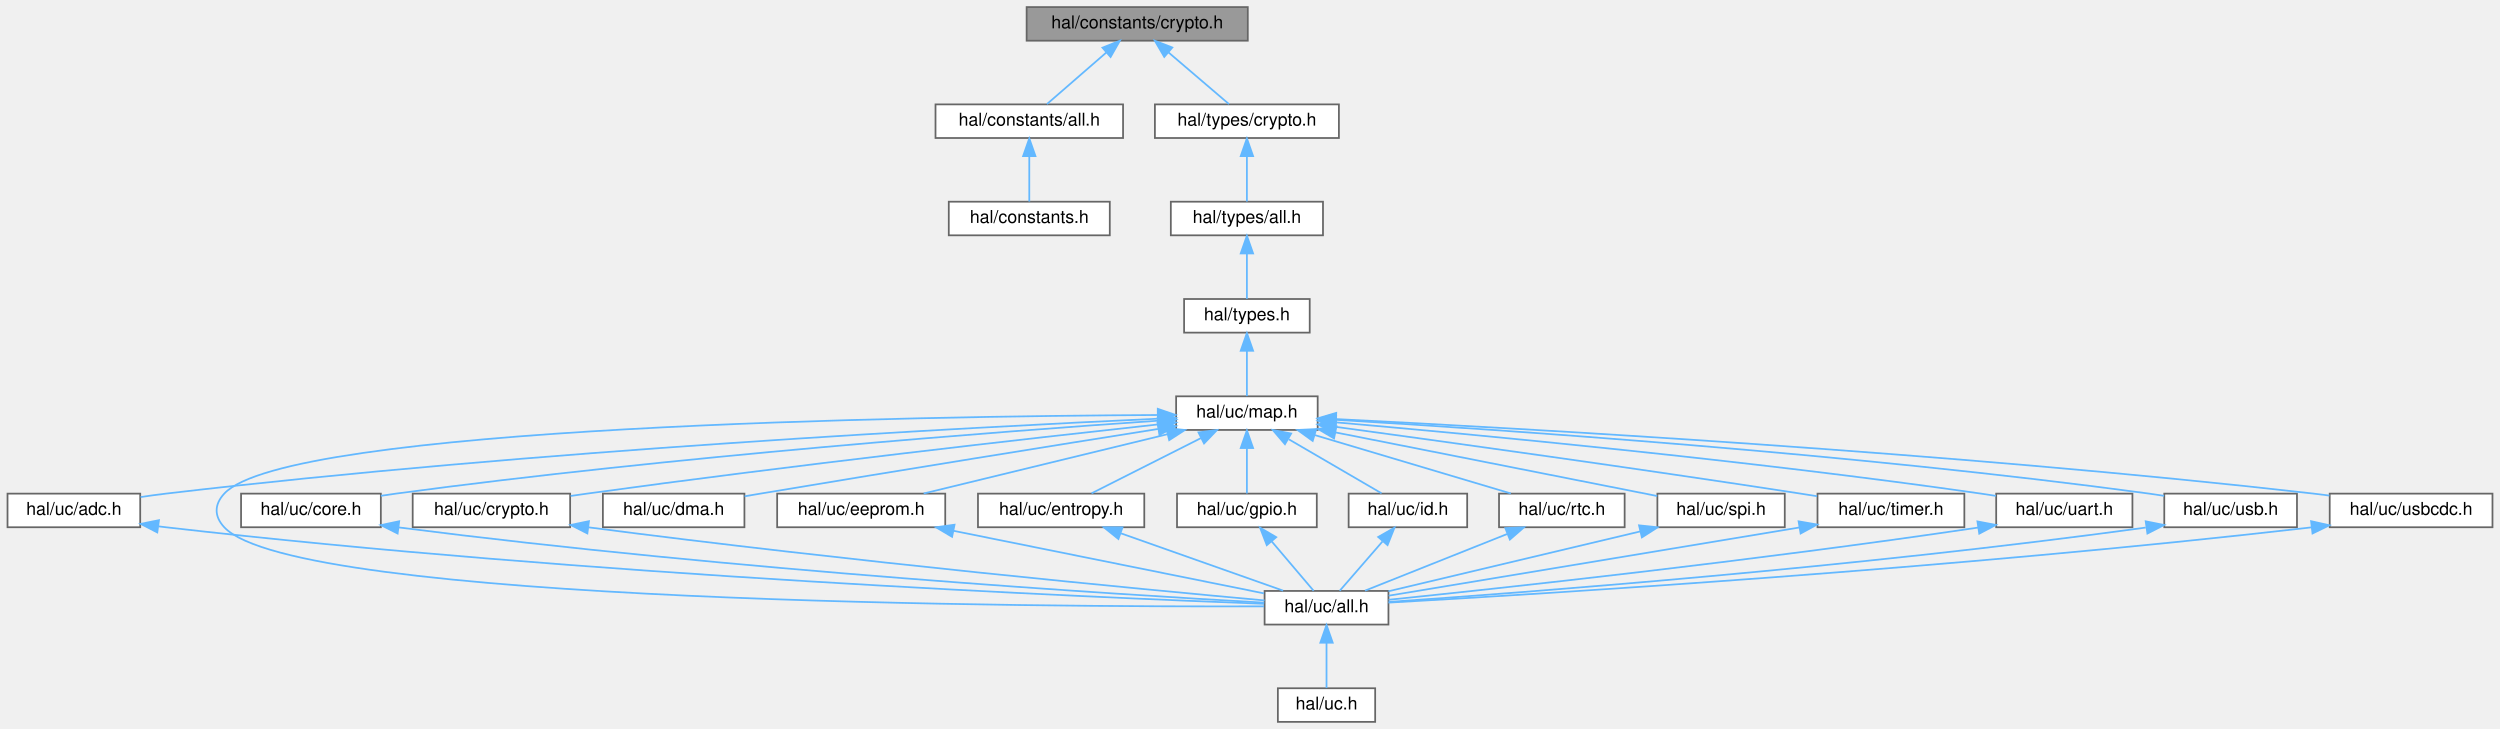
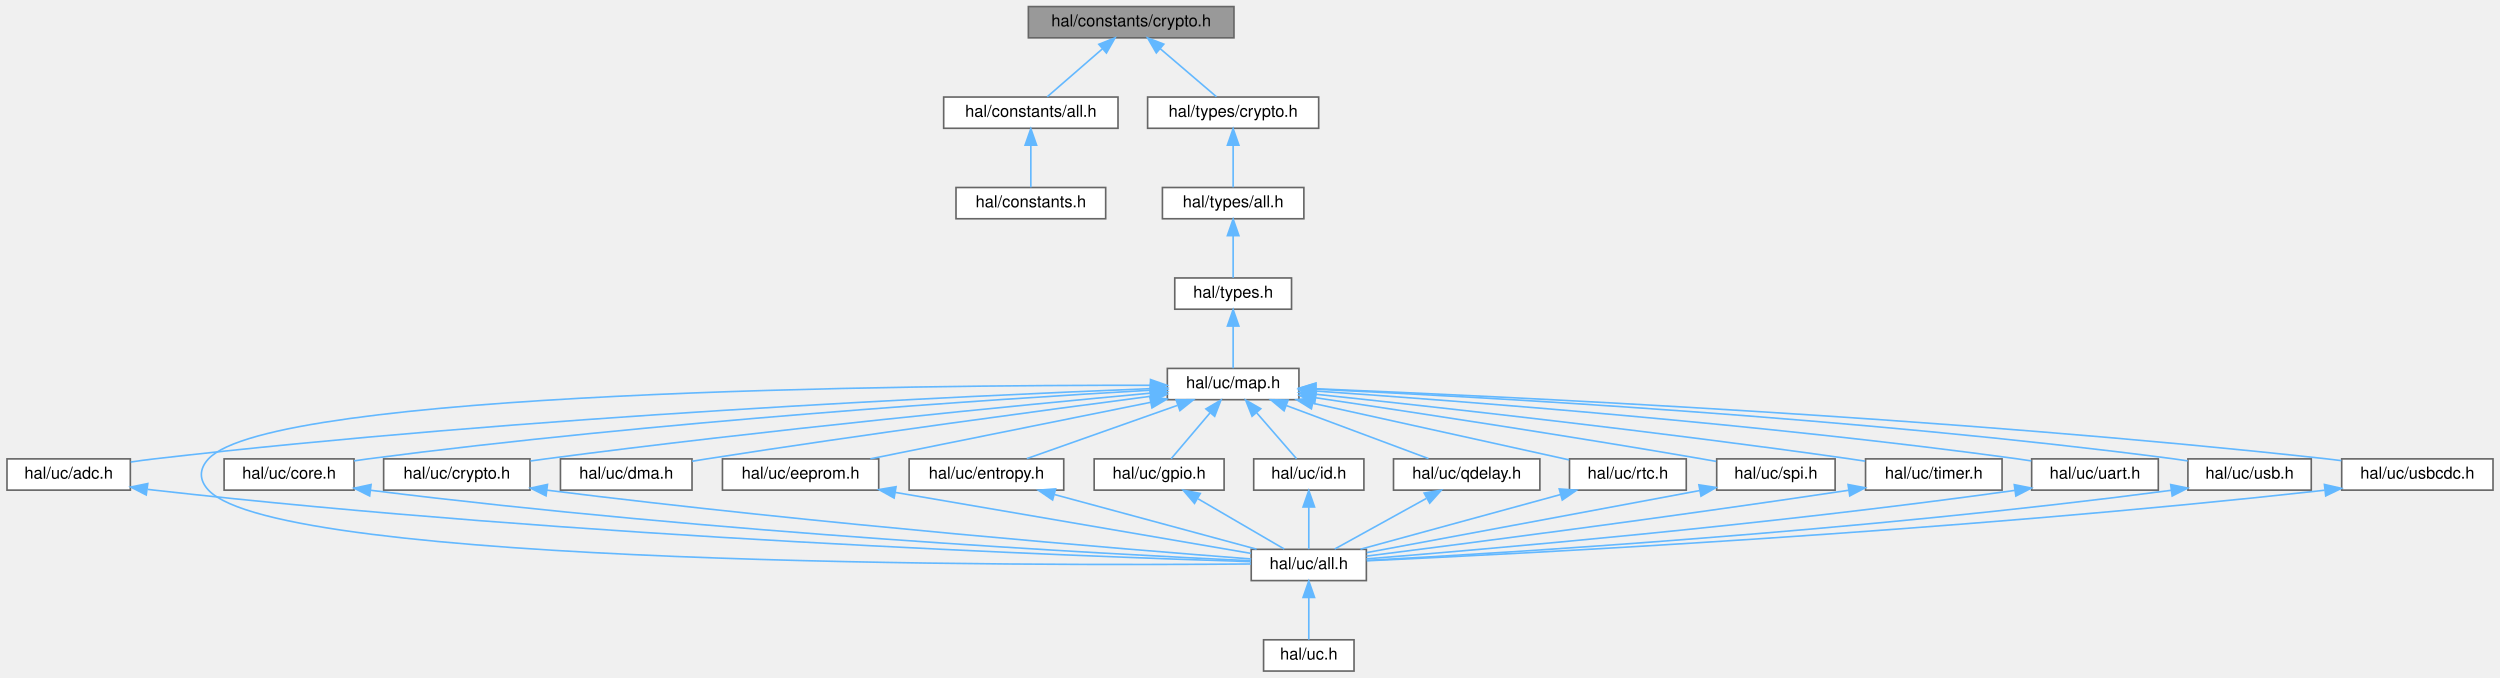
- <svg xmlns="http://www.w3.org/2000/svg" xmlns:xlink="http://www.w3.org/1999/xlink" width="1413pt" height="412pt" viewBox="0.00 0.00 1412.50 412.00">
+ <svg xmlns="http://www.w3.org/2000/svg" xmlns:xlink="http://www.w3.org/1999/xlink" width="1520pt" height="412pt" viewBox="0.00 0.00 1519.50 412.00">
  <g id="graph0" class="graph" transform="scale(1 1) rotate(0) translate(4 408)">
    <g id="Node000001" class="node">
      <g id="a_Node000001">
        <a xlink:title=" ">
-           <polygon fill="#999999" stroke="#666666" points="701,-404 576,-404 576,-385 701,-385 701,-404" />
-           <text text-anchor="middle" x="638.5" y="-392" font-family="Helvetica,sans-Serif" font-size="10.00">hal/constants/crypto.h</text>
+           <polygon fill="#999999" stroke="#666666" points="746,-404 621,-404 621,-385 746,-385 746,-404" />
+           <text text-anchor="middle" x="683.5" y="-392" font-family="Helvetica,sans-Serif" font-size="10.00">hal/constants/crypto.h</text>
        </a>
      </g>
    </g>
    <g id="Node000002" class="node">
      <g id="a_Node000002">
        <a xlink:href="constants_2all_8h.html" target="_top" xlink:title=" ">
-           <polygon fill="white" stroke="#666666" points="630.5,-349 524.5,-349 524.5,-330 630.5,-330 630.5,-349" />
-           <text text-anchor="middle" x="577.5" y="-337" font-family="Helvetica,sans-Serif" font-size="10.00">hal/constants/all.h</text>
+           <polygon fill="white" stroke="#666666" points="675.5,-349 569.5,-349 569.5,-330 675.5,-330 675.5,-349" />
+           <text text-anchor="middle" x="622.5" y="-337" font-family="Helvetica,sans-Serif" font-size="10.00">hal/constants/all.h</text>
        </a>
      </g>
    </g>
    <g id="edge1_Node000001_Node000002" class="edge">
      <g id="a_edge1_Node000001_Node000002">
        <a xlink:title=" ">
-           <path fill="none" stroke="#63b8ff" d="M621.03,-378.32C610.16,-368.87 596.56,-357.06 587.48,-349.17" />
-           <polygon fill="#63b8ff" stroke="#63b8ff" points="618.85,-381.07 628.7,-384.98 623.45,-375.78 618.85,-381.07" />
+           <path fill="none" stroke="#63b8ff" d="M666.03,-378.32C655.16,-368.87 641.56,-357.06 632.48,-349.17" />
+           <polygon fill="#63b8ff" stroke="#63b8ff" points="663.85,-381.07 673.7,-384.98 668.45,-375.78 663.85,-381.07" />
        </a>
      </g>
    </g>
    <g id="Node000004" class="node">
      <g id="a_Node000004">
        <a xlink:href="types_2crypto_8h.html" target="_top" xlink:title=" ">
-           <polygon fill="white" stroke="#666666" points="752.5,-349 648.5,-349 648.5,-330 752.5,-330 752.5,-349" />
-           <text text-anchor="middle" x="700.5" y="-337" font-family="Helvetica,sans-Serif" font-size="10.00">hal/types/crypto.h</text>
+           <polygon fill="white" stroke="#666666" points="797.5,-349 693.5,-349 693.5,-330 797.5,-330 797.5,-349" />
+           <text text-anchor="middle" x="745.5" y="-337" font-family="Helvetica,sans-Serif" font-size="10.00">hal/types/crypto.h</text>
        </a>
      </g>
    </g>
    <g id="edge3_Node000001_Node000004" class="edge">
      <g id="a_edge3_Node000001_Node000004">
        <a xlink:title=" ">
-           <path fill="none" stroke="#63b8ff" d="M656.25,-378.32C667.31,-368.87 681.13,-357.06 690.36,-349.17" />
-           <polygon fill="#63b8ff" stroke="#63b8ff" points="653.79,-375.83 648.46,-384.98 658.34,-381.15 653.79,-375.83" />
+           <path fill="none" stroke="#63b8ff" d="M701.25,-378.32C712.31,-368.87 726.13,-357.06 735.36,-349.17" />
+           <polygon fill="#63b8ff" stroke="#63b8ff" points="698.79,-375.83 693.46,-384.98 703.34,-381.15 698.79,-375.83" />
        </a>
      </g>
    </g>
    <g id="Node000003" class="node">
      <g id="a_Node000003">
        <a xlink:href="constants_8h.html" target="_top" xlink:title=" ">
-           <polygon fill="white" stroke="#666666" points="623,-294 532,-294 532,-275 623,-275 623,-294" />
-           <text text-anchor="middle" x="577.5" y="-282" font-family="Helvetica,sans-Serif" font-size="10.00">hal/constants.h</text>
+           <polygon fill="white" stroke="#666666" points="668,-294 577,-294 577,-275 668,-275 668,-294" />
+           <text text-anchor="middle" x="622.5" y="-282" font-family="Helvetica,sans-Serif" font-size="10.00">hal/constants.h</text>
        </a>
      </g>
    </g>
    <g id="edge2_Node000002_Node000003" class="edge">
      <g id="a_edge2_Node000002_Node000003">
        <a xlink:title=" ">
-           <path fill="none" stroke="#63b8ff" d="M577.5,-319.66C577.5,-310.93 577.5,-300.99 577.5,-294.09" />
-           <polygon fill="#63b8ff" stroke="#63b8ff" points="574,-319.75 577.5,-329.75 581,-319.75 574,-319.75" />
+           <path fill="none" stroke="#63b8ff" d="M622.5,-319.66C622.5,-310.93 622.5,-300.99 622.5,-294.09" />
+           <polygon fill="#63b8ff" stroke="#63b8ff" points="619,-319.75 622.5,-329.75 626,-319.75 619,-319.75" />
        </a>
      </g>
    </g>
    <g id="Node000005" class="node">
      <g id="a_Node000005">
        <a xlink:href="types_2all_8h.html" target="_top" xlink:title=" ">
-           <polygon fill="white" stroke="#666666" points="743.5,-294 657.5,-294 657.5,-275 743.5,-275 743.5,-294" />
-           <text text-anchor="middle" x="700.5" y="-282" font-family="Helvetica,sans-Serif" font-size="10.00">hal/types/all.h</text>
+           <polygon fill="white" stroke="#666666" points="788.5,-294 702.5,-294 702.5,-275 788.5,-275 788.5,-294" />
+           <text text-anchor="middle" x="745.5" y="-282" font-family="Helvetica,sans-Serif" font-size="10.00">hal/types/all.h</text>
        </a>
      </g>
    </g>
    <g id="edge4_Node000004_Node000005" class="edge">
      <g id="a_edge4_Node000004_Node000005">
        <a xlink:title=" ">
-           <path fill="none" stroke="#63b8ff" d="M700.5,-319.66C700.5,-310.93 700.5,-300.99 700.5,-294.09" />
-           <polygon fill="#63b8ff" stroke="#63b8ff" points="697,-319.75 700.5,-329.75 704,-319.75 697,-319.75" />
+           <path fill="none" stroke="#63b8ff" d="M745.5,-319.66C745.5,-310.93 745.5,-300.99 745.5,-294.09" />
+           <polygon fill="#63b8ff" stroke="#63b8ff" points="742,-319.75 745.5,-329.75 749,-319.75 742,-319.75" />
        </a>
      </g>
    </g>
    <g id="Node000006" class="node">
      <g id="a_Node000006">
        <a xlink:href="types_8h.html" target="_top" xlink:title=" ">
-           <polygon fill="white" stroke="#666666" points="736,-239 665,-239 665,-220 736,-220 736,-239" />
-           <text text-anchor="middle" x="700.5" y="-227" font-family="Helvetica,sans-Serif" font-size="10.00">hal/types.h</text>
+           <polygon fill="white" stroke="#666666" points="781,-239 710,-239 710,-220 781,-220 781,-239" />
+           <text text-anchor="middle" x="745.5" y="-227" font-family="Helvetica,sans-Serif" font-size="10.00">hal/types.h</text>
        </a>
      </g>
    </g>
    <g id="edge5_Node000005_Node000006" class="edge">
      <g id="a_edge5_Node000005_Node000006">
        <a xlink:title=" ">
-           <path fill="none" stroke="#63b8ff" d="M700.5,-264.66C700.5,-255.93 700.5,-245.99 700.5,-239.09" />
-           <polygon fill="#63b8ff" stroke="#63b8ff" points="697,-264.75 700.5,-274.75 704,-264.75 697,-264.75" />
+           <path fill="none" stroke="#63b8ff" d="M745.5,-264.66C745.5,-255.93 745.5,-245.99 745.5,-239.09" />
+           <polygon fill="#63b8ff" stroke="#63b8ff" points="742,-264.75 745.5,-274.75 749,-264.75 742,-264.75" />
        </a>
      </g>
    </g>
    <g id="Node000007" class="node">
      <g id="a_Node000007">
        <a xlink:href="map_8h.html" target="_top" xlink:title="HAL for uC Peripheral Map.">
-           <polygon fill="white" stroke="#666666" points="740.5,-184 660.5,-184 660.5,-165 740.5,-165 740.5,-184" />
-           <text text-anchor="middle" x="700.5" y="-172" font-family="Helvetica,sans-Serif" font-size="10.00">hal/uc/map.h</text>
+           <polygon fill="white" stroke="#666666" points="785.5,-184 705.5,-184 705.5,-165 785.5,-165 785.5,-184" />
+           <text text-anchor="middle" x="745.5" y="-172" font-family="Helvetica,sans-Serif" font-size="10.00">hal/uc/map.h</text>
        </a>
      </g>
    </g>
    <g id="edge6_Node000006_Node000007" class="edge">
      <g id="a_edge6_Node000006_Node000007">
        <a xlink:title=" ">
-           <path fill="none" stroke="#63b8ff" d="M700.5,-209.66C700.5,-200.93 700.5,-190.99 700.5,-184.09" />
-           <polygon fill="#63b8ff" stroke="#63b8ff" points="697,-209.75 700.5,-219.75 704,-209.75 697,-209.75" />
+           <path fill="none" stroke="#63b8ff" d="M745.5,-209.66C745.5,-200.93 745.5,-190.99 745.5,-184.09" />
+           <polygon fill="#63b8ff" stroke="#63b8ff" points="742,-209.75 745.5,-219.75 749,-209.75 742,-209.75" />
        </a>
      </g>
    </g>
    <g id="Node000008" class="node">
      <g id="a_Node000008">
        <a xlink:href="uc_2adc_8h.html" target="_top" xlink:title="HAL for uC Internal ADC interfaces.">
          <polygon fill="white" stroke="#666666" points="75,-129 0,-129 0,-110 75,-110 75,-129" />
          <text text-anchor="middle" x="37.5" y="-117" font-family="Helvetica,sans-Serif" font-size="10.00">hal/uc/adc.h</text>
        </a>
      </g>
    </g>
    <g id="edge7_Node000007_Node000008" class="edge">
      <g id="a_edge7_Node000007_Node000008">
        <a xlink:title=" ">
-           <path fill="none" stroke="#63b8ff" d="M650.08,-171.35C545.36,-166.56 296.8,-153.44 89.5,-129 84.87,-128.45 80.02,-127.79 75.22,-127.07" />
-           <polygon fill="#63b8ff" stroke="#63b8ff" points="650.2,-174.86 660.35,-171.82 650.52,-167.87 650.2,-174.86" />
+           <path fill="none" stroke="#63b8ff" d="M695.31,-171.71C585.28,-167.43 314.7,-154.99 89.5,-129 84.87,-128.47 80.01,-127.81 75.22,-127.09" />
+           <polygon fill="#63b8ff" stroke="#63b8ff" points="695.32,-175.21 705.45,-172.1 695.59,-168.22 695.32,-175.21" />
        </a>
      </g>
    </g>
    <g id="Node000009" class="node">
      <g id="a_Node000009">
        <a xlink:href="uc_2all_8h.html" target="_top" xlink:title=" ">
-           <polygon fill="white" stroke="#666666" points="780.5,-74 710.5,-74 710.5,-55 780.5,-55 780.5,-74" />
-           <text text-anchor="middle" x="745.5" y="-62" font-family="Helvetica,sans-Serif" font-size="10.00">hal/uc/all.h</text>
+           <polygon fill="white" stroke="#666666" points="826.5,-74 756.5,-74 756.5,-55 826.5,-55 826.5,-74" />
+           <text text-anchor="middle" x="791.5" y="-62" font-family="Helvetica,sans-Serif" font-size="10.00">hal/uc/all.h</text>
        </a>
      </g>
    </g>
    <g id="edge10_Node000007_Node000009" class="edge">
      <g id="a_edge10_Node000007_Node000009">
        <a xlink:title=" ">
-           <path fill="none" stroke="#63b8ff" d="M650.12,-173.44C516,-172.76 157.99,-167.33 122.5,-129 116.76,-122.8 116.75,-116.18 122.5,-110 162.68,-66.85 584.29,-64.9 710.19,-65.29" />
-           <polygon fill="#63b8ff" stroke="#63b8ff" points="650.12,-176.94 660.14,-173.48 650.15,-169.94 650.12,-176.94" />
+           <path fill="none" stroke="#63b8ff" d="M695.15,-173.74C553.82,-173.9 161.2,-170.57 122.5,-129 116.75,-122.82 116.73,-116.17 122.5,-110 166.04,-63.46 624.68,-63.98 756.34,-65.1" />
+           <polygon fill="#63b8ff" stroke="#63b8ff" points="695.28,-177.24 705.28,-173.72 695.27,-170.24 695.28,-177.24" />
        </a>
      </g>
    </g>
    <g id="Node000011" class="node">
      <g id="a_Node000011">
        <a xlink:href="core_8h.html" target="_top" xlink:title="HAL for uC Core peripherals.">
          <polygon fill="white" stroke="#666666" points="211,-129 132,-129 132,-110 211,-110 211,-129" />
          <text text-anchor="middle" x="171.5" y="-117" font-family="Helvetica,sans-Serif" font-size="10.00">hal/uc/core.h</text>
        </a>
      </g>
    </g>
    <g id="edge11_Node000007_Node000011" class="edge">
      <g id="a_edge11_Node000007_Node000011">
        <a xlink:title=" ">
-           <path fill="none" stroke="#63b8ff" d="M650.27,-170.23C562.6,-164.22 376.04,-150.06 219.5,-129 216.73,-128.63 213.88,-128.21 211.01,-127.76" />
-           <polygon fill="#63b8ff" stroke="#63b8ff" points="650.25,-173.74 660.46,-170.92 650.73,-166.75 650.25,-173.74" />
+           <path fill="none" stroke="#63b8ff" d="M695.4,-170.78C601.68,-165.36 393.59,-151.73 219.5,-129 216.73,-128.64 213.88,-128.23 211.01,-127.79" />
+           <polygon fill="#63b8ff" stroke="#63b8ff" points="695.26,-174.28 705.45,-171.36 695.66,-167.29 695.26,-174.28" />
        </a>
      </g>
    </g>
    <g id="Node000012" class="node">
      <g id="a_Node000012">
        <a xlink:href="uc_2crypto_8h.html" target="_top" xlink:title=" ">
          <polygon fill="white" stroke="#666666" points="318,-129 229,-129 229,-110 318,-110 318,-129" />
          <text text-anchor="middle" x="273.5" y="-117" font-family="Helvetica,sans-Serif" font-size="10.00">hal/uc/crypto.h</text>
        </a>
      </g>
    </g>
    <g id="edge13_Node000007_Node000012" class="edge">
      <g id="a_edge13_Node000007_Node000012">
        <a xlink:title=" ">
-           <path fill="none" stroke="#63b8ff" d="M650.32,-168.12C578.62,-160.29 442.8,-144.95 327.5,-129 324.49,-128.58 321.39,-128.14 318.27,-127.68" />
-           <polygon fill="#63b8ff" stroke="#63b8ff" points="650.1,-171.61 660.42,-169.22 650.86,-164.65 650.1,-171.61" />
+           <path fill="none" stroke="#63b8ff" d="M695.26,-168.97C616.67,-161.7 459.93,-146.46 327.5,-129 324.49,-128.6 321.39,-128.17 318.26,-127.72" />
+           <polygon fill="#63b8ff" stroke="#63b8ff" points="695.08,-172.47 705.36,-169.9 695.72,-165.5 695.08,-172.47" />
        </a>
      </g>
    </g>
    <g id="Node000013" class="node">
      <g id="a_Node000013">
        <a xlink:href="uc_2dma_8h.html" target="_top" xlink:title="HAL for DMA.">
          <polygon fill="white" stroke="#666666" points="416.5,-129 336.5,-129 336.5,-110 416.5,-110 416.5,-129" />
          <text text-anchor="middle" x="376.5" y="-117" font-family="Helvetica,sans-Serif" font-size="10.00">hal/uc/dma.h</text>
        </a>
      </g>
    </g>
    <g id="edge15_Node000007_Node000013" class="edge">
      <g id="a_edge15_Node000007_Node000013">
        <a xlink:title=" ">
-           <path fill="none" stroke="#63b8ff" d="M650.19,-165.53C595.03,-156.76 503.92,-142.15 425.5,-129 422.6,-128.51 419.61,-128.01 416.61,-127.5" />
-           <polygon fill="#63b8ff" stroke="#63b8ff" points="649.97,-169.04 660.4,-167.16 651.07,-162.13 649.97,-169.04" />
+           <path fill="none" stroke="#63b8ff" d="M695.2,-167.04C632.11,-158.81 520.65,-143.86 425.5,-129 422.6,-128.55 419.61,-128.06 416.59,-127.57" />
+           <polygon fill="#63b8ff" stroke="#63b8ff" points="694.91,-170.53 705.28,-168.35 695.81,-163.59 694.91,-170.53" />
        </a>
      </g>
    </g>
    <g id="Node000014" class="node">
      <g id="a_Node000014">
        <a xlink:href="eeprom_8h.html" target="_top" xlink:title="HAL for uC EEPROM peripherals.">
          <polygon fill="white" stroke="#666666" points="530,-129 435,-129 435,-110 530,-110 530,-129" />
          <text text-anchor="middle" x="482.5" y="-117" font-family="Helvetica,sans-Serif" font-size="10.00">hal/uc/eeprom.h</text>
        </a>
      </g>
    </g>
    <g id="edge16_Node000007_Node000014" class="edge">
      <g id="a_edge16_Node000007_Node000014">
        <a xlink:title=" ">
-           <path fill="none" stroke="#63b8ff" d="M655.52,-162.56C614.69,-152.64 555.3,-138.2 517.8,-129.08" />
-           <polygon fill="#63b8ff" stroke="#63b8ff" points="654.93,-166.02 665.47,-164.98 656.58,-159.22 654.93,-166.02" />
+           <path fill="none" stroke="#63b8ff" d="M695.44,-163.41C646.07,-153.46 571.44,-138.42 524.91,-129.05" />
+           <polygon fill="#63b8ff" stroke="#63b8ff" points="694.78,-166.85 705.27,-165.39 696.16,-159.99 694.78,-166.85" />
        </a>
      </g>
    </g>
    <g id="Node000015" class="node">
      <g id="a_Node000015">
        <a xlink:href="entropy_8h.html" target="_top" xlink:title="HAL for uC entropy source.">
          <polygon fill="white" stroke="#666666" points="642.5,-129 548.5,-129 548.5,-110 642.5,-110 642.5,-129" />
          <text text-anchor="middle" x="595.5" y="-117" font-family="Helvetica,sans-Serif" font-size="10.00">hal/uc/entropy.h</text>
        </a>
      </g>
    </g>
    <g id="edge18_Node000007_Node000015" class="edge">
      <g id="a_edge18_Node000007_Node000015">
        <a xlink:title=" ">
-           <path fill="none" stroke="#63b8ff" d="M674.48,-160.37C655.2,-150.63 629.45,-137.64 612.68,-129.17" />
-           <polygon fill="#63b8ff" stroke="#63b8ff" points="673.13,-163.6 683.63,-164.98 676.28,-157.35 673.13,-163.6" />
+           <path fill="none" stroke="#63b8ff" d="M711.68,-161.55C683.82,-151.71 644.99,-137.98 620.04,-129.17" />
+           <polygon fill="#63b8ff" stroke="#63b8ff" points="710.81,-164.95 721.4,-164.98 713.14,-158.35 710.81,-164.95" />
        </a>
      </g>
    </g>
    <g id="Node000016" class="node">
      <g id="a_Node000016">
        <a xlink:href="gpio_8h.html" target="_top" xlink:title="HAL for uC GPIOs.">
          <polygon fill="white" stroke="#666666" points="740,-129 661,-129 661,-110 740,-110 740,-129" />
          <text text-anchor="middle" x="700.5" y="-117" font-family="Helvetica,sans-Serif" font-size="10.00">hal/uc/gpio.h</text>
        </a>
      </g>
    </g>
    <g id="edge20_Node000007_Node000016" class="edge">
      <g id="a_edge20_Node000007_Node000016">
        <a xlink:title=" ">
-           <path fill="none" stroke="#63b8ff" d="M700.5,-154.66C700.5,-145.93 700.5,-135.99 700.5,-129.09" />
-           <polygon fill="#63b8ff" stroke="#63b8ff" points="697,-154.75 700.5,-164.75 704,-154.75 697,-154.75" />
+           <path fill="none" stroke="#63b8ff" d="M731.45,-156.96C723.61,-147.72 714.17,-136.6 707.79,-129.09" />
+           <polygon fill="#63b8ff" stroke="#63b8ff" points="728.93,-159.39 738.07,-164.75 734.26,-154.86 728.93,-159.39" />
        </a>
      </g>
    </g>
    <g id="Node000017" class="node">
      <g id="a_Node000017">
        <a xlink:href="id_8h.html" target="_top" xlink:title="HAL for uC ID.">
          <polygon fill="white" stroke="#666666" points="825,-129 758,-129 758,-110 825,-110 825,-129" />
          <text text-anchor="middle" x="791.5" y="-117" font-family="Helvetica,sans-Serif" font-size="10.00">hal/uc/id.h</text>
        </a>
      </g>
    </g>
    <g id="edge22_Node000007_Node000017" class="edge">
      <g id="a_edge22_Node000007_Node000017">
        <a xlink:title=" ">
-           <path fill="none" stroke="#63b8ff" d="M724.2,-159.7C740.78,-150.04 762.41,-137.44 776.61,-129.17" />
-           <polygon fill="#63b8ff" stroke="#63b8ff" points="722,-156.93 715.12,-164.98 725.52,-162.98 722,-156.93" />
+           <path fill="none" stroke="#63b8ff" d="M759.86,-156.96C767.87,-147.72 777.53,-136.6 784.05,-129.09" />
+           <polygon fill="#63b8ff" stroke="#63b8ff" points="757.01,-154.9 753.1,-164.75 762.29,-159.49 757.01,-154.9" />
        </a>
      </g>
    </g>
    <g id="Node000018" class="node">
      <g id="a_Node000018">
-         <a xlink:href="uc_2rtc_8h.html" target="_top" xlink:title="HAL for uC RTCs.">
-           <polygon fill="white" stroke="#666666" points="914,-129 843,-129 843,-110 914,-110 914,-129" />
-           <text text-anchor="middle" x="878.5" y="-117" font-family="Helvetica,sans-Serif" font-size="10.00">hal/uc/rtc.h</text>
+         <a xlink:href="uc_2qdelay_8h.html" target="_top" xlink:title="HAL for Quick Delay.">
+           <polygon fill="white" stroke="#666666" points="932,-129 843,-129 843,-110 932,-110 932,-129" />
+           <text text-anchor="middle" x="887.5" y="-117" font-family="Helvetica,sans-Serif" font-size="10.00">hal/uc/qdelay.h</text>
        </a>
      </g>
    </g>
    <g id="edge24_Node000007_Node000018" class="edge">
      <g id="a_edge24_Node000007_Node000018">
        <a xlink:title=" ">
-           <path fill="none" stroke="#63b8ff" d="M738.94,-162.06C772.2,-152.15 819.58,-138.04 849.68,-129.08" />
-           <polygon fill="#63b8ff" stroke="#63b8ff" points="737.68,-158.78 729.1,-164.98 739.68,-165.49 737.68,-158.78" />
+           <path fill="none" stroke="#63b8ff" d="M777.86,-161.42C804.21,-151.59 840.76,-137.95 864.27,-129.17" />
+           <polygon fill="#63b8ff" stroke="#63b8ff" points="776.46,-158.21 768.31,-164.98 778.91,-164.77 776.46,-158.21" />
        </a>
      </g>
    </g>
    <g id="Node000019" class="node">
      <g id="a_Node000019">
-         <a xlink:href="spi_8h.html" target="_top" xlink:title="HAL for SPI interfaces.">
-           <polygon fill="white" stroke="#666666" points="1004.5,-129 932.5,-129 932.5,-110 1004.5,-110 1004.5,-129" />
-           <text text-anchor="middle" x="968.5" y="-117" font-family="Helvetica,sans-Serif" font-size="10.00">hal/uc/spi.h</text>
+         <a xlink:href="uc_2rtc_8h.html" target="_top" xlink:title="HAL for uC RTCs.">
+           <polygon fill="white" stroke="#666666" points="1021,-129 950,-129 950,-110 1021,-110 1021,-129" />
+           <text text-anchor="middle" x="985.5" y="-117" font-family="Helvetica,sans-Serif" font-size="10.00">hal/uc/rtc.h</text>
        </a>
      </g>
    </g>
    <g id="edge26_Node000007_Node000019" class="edge">
      <g id="a_edge26_Node000007_Node000019">
        <a xlink:title=" ">
-           <path fill="none" stroke="#63b8ff" d="M750.46,-163.62C803.34,-153.16 885.49,-136.92 932.4,-127.64" />
-           <polygon fill="#63b8ff" stroke="#63b8ff" points="749.75,-160.19 740.62,-165.57 751.11,-167.06 749.75,-160.19" />
+           <path fill="none" stroke="#63b8ff" d="M793.83,-162.83C839.96,-152.64 908.38,-137.53 949.78,-128.39" />
+           <polygon fill="#63b8ff" stroke="#63b8ff" points="793.07,-159.41 784.06,-164.98 794.58,-166.25 793.07,-159.41" />
        </a>
      </g>
    </g>
    <g id="Node000020" class="node">
      <g id="a_Node000020">
-         <a xlink:href="uc_2timer_8h.html" target="_top" xlink:title="HAL for uC Timers.">
-           <polygon fill="white" stroke="#666666" points="1106,-129 1023,-129 1023,-110 1106,-110 1106,-129" />
-           <text text-anchor="middle" x="1064.5" y="-117" font-family="Helvetica,sans-Serif" font-size="10.00">hal/uc/timer.h</text>
+         <a xlink:href="spi_8h.html" target="_top" xlink:title="HAL for SPI interfaces.">
+           <polygon fill="white" stroke="#666666" points="1111.5,-129 1039.5,-129 1039.5,-110 1111.5,-110 1111.5,-129" />
+           <text text-anchor="middle" x="1075.5" y="-117" font-family="Helvetica,sans-Serif" font-size="10.00">hal/uc/spi.h</text>
        </a>
      </g>
    </g>
    <g id="edge28_Node000007_Node000020" class="edge">
      <g id="a_edge28_Node000007_Node000020">
        <a xlink:title=" ">
-           <path fill="none" stroke="#63b8ff" d="M750.83,-166.72C812.72,-158.3 920.94,-143.29 1013.5,-129 1016.52,-128.53 1019.63,-128.04 1022.76,-127.54" />
-           <polygon fill="#63b8ff" stroke="#63b8ff" points="750,-163.3 740.57,-168.12 750.95,-170.24 750,-163.3" />
+           <path fill="none" stroke="#63b8ff" d="M795.87,-166.13C852.88,-157.67 948.5,-143.14 1030.5,-129 1033.32,-128.51 1036.24,-128 1039.17,-127.47" />
+           <polygon fill="#63b8ff" stroke="#63b8ff" points="795.06,-162.71 785.68,-167.64 796.09,-169.64 795.06,-162.71" />
        </a>
      </g>
    </g>
    <g id="Node000021" class="node">
      <g id="a_Node000021">
-         <a xlink:href="uc_2uart_8h.html" target="_top" xlink:title=" ">
-           <polygon fill="white" stroke="#666666" points="1201,-129 1124,-129 1124,-110 1201,-110 1201,-129" />
-           <text text-anchor="middle" x="1162.5" y="-117" font-family="Helvetica,sans-Serif" font-size="10.00">hal/uc/uart.h</text>
+         <a xlink:href="uc_2timer_8h.html" target="_top" xlink:title="HAL for uC Timers.">
+           <polygon fill="white" stroke="#666666" points="1213,-129 1130,-129 1130,-110 1213,-110 1213,-129" />
+           <text text-anchor="middle" x="1171.5" y="-117" font-family="Helvetica,sans-Serif" font-size="10.00">hal/uc/timer.h</text>
        </a>
      </g>
    </g>
    <g id="edge30_Node000007_Node000021" class="edge">
      <g id="a_edge30_Node000007_Node000021">
        <a xlink:title=" ">
-           <path fill="none" stroke="#63b8ff" d="M750.74,-169.29C828.93,-162.47 984.39,-147.86 1115.5,-129 1118.21,-128.61 1121,-128.18 1123.81,-127.73" />
-           <polygon fill="#63b8ff" stroke="#63b8ff" points="750.34,-165.81 740.68,-170.16 750.95,-172.79 750.34,-165.81" />
+           <path fill="none" stroke="#63b8ff" d="M795.69,-168.3C867.71,-160.67 1004.51,-145.54 1120.5,-129 1123.52,-128.57 1126.64,-128.1 1129.78,-127.62" />
+           <polygon fill="#63b8ff" stroke="#63b8ff" points="795.12,-164.84 785.54,-169.37 795.85,-171.81 795.12,-164.84" />
        </a>
      </g>
    </g>
    <g id="Node000022" class="node">
      <g id="a_Node000022">
-         <a xlink:href="usb_8h.html" target="_top" xlink:title="HAL for USB interface.">
-           <polygon fill="white" stroke="#666666" points="1294,-129 1219,-129 1219,-110 1294,-110 1294,-129" />
-           <text text-anchor="middle" x="1256.5" y="-117" font-family="Helvetica,sans-Serif" font-size="10.00">hal/uc/usb.h</text>
+         <a xlink:href="uc_2uart_8h.html" target="_top" xlink:title=" ">
+           <polygon fill="white" stroke="#666666" points="1308,-129 1231,-129 1231,-110 1308,-110 1308,-129" />
+           <text text-anchor="middle" x="1269.5" y="-117" font-family="Helvetica,sans-Serif" font-size="10.00">hal/uc/uart.h</text>
        </a>
      </g>
    </g>
    <g id="edge32_Node000007_Node000022" class="edge">
      <g id="a_edge32_Node000007_Node000022">
        <a xlink:title=" ">
-           <path fill="none" stroke="#63b8ff" d="M750.75,-170.72C842.42,-165.28 1042.8,-151.76 1210.5,-129 1213.24,-128.63 1216.06,-128.21 1218.89,-127.75" />
-           <polygon fill="#63b8ff" stroke="#63b8ff" points="750.43,-167.23 740.65,-171.31 750.83,-174.22 750.43,-167.23" />
+           <path fill="none" stroke="#63b8ff" d="M795.65,-170.24C882.75,-164.27 1067.49,-150.21 1222.5,-129 1225.21,-128.63 1228,-128.21 1230.81,-127.77" />
+           <polygon fill="#63b8ff" stroke="#63b8ff" points="795.26,-166.76 785.52,-170.93 795.74,-173.75 795.26,-166.76" />
        </a>
      </g>
    </g>
    <g id="Node000023" class="node">
      <g id="a_Node000023">
-         <a xlink:href="usbcdc_8h.html" target="_top" xlink:title="HAL for USB CDC interface.">
-           <polygon fill="white" stroke="#666666" points="1404.5,-129 1312.5,-129 1312.5,-110 1404.5,-110 1404.5,-129" />
-           <text text-anchor="middle" x="1358.5" y="-117" font-family="Helvetica,sans-Serif" font-size="10.00">hal/uc/usbcdc.h</text>
+         <a xlink:href="usb_8h.html" target="_top" xlink:title="HAL for USB interface.">
+           <polygon fill="white" stroke="#666666" points="1401,-129 1326,-129 1326,-110 1401,-110 1401,-129" />
+           <text text-anchor="middle" x="1363.5" y="-117" font-family="Helvetica,sans-Serif" font-size="10.00">hal/uc/usb.h</text>
        </a>
      </g>
    </g>
    <g id="edge34_Node000007_Node000023" class="edge">
      <g id="a_edge34_Node000007_Node000023">
        <a xlink:title=" ">
-           <path fill="none" stroke="#63b8ff" d="M751.01,-171.13C854.77,-165.98 1099.31,-152.28 1303.5,-129 1306.38,-128.67 1309.34,-128.3 1312.32,-127.91" />
-           <polygon fill="#63b8ff" stroke="#63b8ff" points="750.64,-167.65 740.83,-171.64 750.99,-174.64 750.64,-167.65" />
+           <path fill="none" stroke="#63b8ff" d="M795.61,-171.37C895.33,-166.75 1125.53,-154.13 1317.5,-129 1320.24,-128.64 1323.06,-128.23 1325.9,-127.78" />
+           <polygon fill="#63b8ff" stroke="#63b8ff" points="795.35,-167.88 785.52,-171.84 795.67,-174.88 795.35,-167.88" />
+         </a>
+       </g>
+     </g>
+     <g id="Node000024" class="node">
+       <g id="a_Node000024">
+         <a xlink:href="usbcdc_8h.html" target="_top" xlink:title="HAL for USB CDC interface.">
+           <polygon fill="white" stroke="#666666" points="1511.5,-129 1419.5,-129 1419.5,-110 1511.5,-110 1511.5,-129" />
+           <text text-anchor="middle" x="1465.5" y="-117" font-family="Helvetica,sans-Serif" font-size="10.00">hal/uc/usbcdc.h</text>
+         </a>
+       </g>
+     </g>
+     <g id="edge36_Node000007_Node000024" class="edge">
+       <g id="a_edge36_Node000007_Node000024">
+         <a xlink:title=" ">
+           <path fill="none" stroke="#63b8ff" d="M795.96,-171.62C907.2,-167.13 1181.82,-154.27 1410.5,-129 1413.38,-128.68 1416.34,-128.32 1419.33,-127.93" />
+           <polygon fill="#63b8ff" stroke="#63b8ff" points="795.56,-168.13 785.71,-172.02 795.84,-175.12 795.56,-168.13" />
        </a>
      </g>
    </g>
    <g id="edge8_Node000008_Node000009" class="edge">
      <g id="a_edge8_Node000008_Node000009">
        <a xlink:title=" ">
-           <path fill="none" stroke="#63b8ff" d="M85.54,-110.48C86.88,-110.31 88.2,-110.15 89.5,-110 325.65,-82.75 611.7,-70.39 710.19,-66.72" />
-           <polygon fill="#63b8ff" stroke="#63b8ff" points="84.64,-107.07 75.22,-111.91 85.6,-114 84.64,-107.07" />
+           <path fill="none" stroke="#63b8ff" d="M85.54,-110.47C86.88,-110.31 88.2,-110.15 89.5,-110 344.33,-81.17 653.46,-69.69 756.33,-66.5" />
+           <polygon fill="#63b8ff" stroke="#63b8ff" points="84.65,-107.06 75.21,-111.89 85.6,-114 84.65,-107.06" />
        </a>
      </g>
    </g>
    <g id="Node000010" class="node">
      <g id="a_Node000010">
        <a xlink:href="uc_8h.html" target="_top" xlink:title=" ">
-           <polygon fill="white" stroke="#666666" points="773,-19 718,-19 718,0 773,0 773,-19" />
-           <text text-anchor="middle" x="745.5" y="-7" font-family="Helvetica,sans-Serif" font-size="10.00">hal/uc.h</text>
+           <polygon fill="white" stroke="#666666" points="819,-19 764,-19 764,0 819,0 819,-19" />
+           <text text-anchor="middle" x="791.5" y="-7" font-family="Helvetica,sans-Serif" font-size="10.00">hal/uc.h</text>
        </a>
      </g>
    </g>
    <g id="edge9_Node000009_Node000010" class="edge">
      <g id="a_edge9_Node000009_Node000010">
        <a xlink:title=" ">
-           <path fill="none" stroke="#63b8ff" d="M745.5,-44.66C745.5,-35.93 745.5,-25.99 745.5,-19.09" />
-           <polygon fill="#63b8ff" stroke="#63b8ff" points="742,-44.75 745.5,-54.75 749,-44.75 742,-44.75" />
+           <path fill="none" stroke="#63b8ff" d="M791.5,-44.66C791.5,-35.93 791.5,-25.99 791.5,-19.09" />
+           <polygon fill="#63b8ff" stroke="#63b8ff" points="788,-44.75 791.5,-54.75 795,-44.75 788,-44.75" />
        </a>
      </g>
    </g>
    <g id="edge12_Node000011_Node000009" class="edge">
      <g id="a_edge12_Node000011_Node000009">
        <a xlink:title=" ">
-           <path fill="none" stroke="#63b8ff" d="M221.19,-109.89C411.28,-85.49 627.03,-72.03 710.29,-67.37" />
-           <polygon fill="#63b8ff" stroke="#63b8ff" points="220.48,-106.45 211.01,-111.21 221.38,-113.39 220.48,-106.45" />
+           <path fill="none" stroke="#63b8ff" d="M221.22,-109.9C429.66,-83.86 667.85,-71.17 756.23,-67.04" />
+           <polygon fill="#63b8ff" stroke="#63b8ff" points="220.49,-106.46 211.01,-111.19 221.37,-113.41 220.49,-106.46" />
        </a>
      </g>
    </g>
    <g id="edge14_Node000012_Node000009" class="edge">
      <g id="a_edge14_Node000012_Node000009">
        <a xlink:title=" ">
-           <path fill="none" stroke="#63b8ff" d="M328.46,-109.94C476.69,-90.61 640.18,-75.04 710.47,-68.63" />
-           <polygon fill="#63b8ff" stroke="#63b8ff" points="327.72,-106.5 318.26,-111.28 328.63,-113.45 327.72,-106.5" />
+           <path fill="none" stroke="#63b8ff" d="M328.19,-109.99C494.71,-89.17 680.54,-73.99 756.5,-68.13" />
+           <polygon fill="#63b8ff" stroke="#63b8ff" points="327.74,-106.52 318.26,-111.24 328.62,-113.46 327.74,-106.52" />
        </a>
      </g>
    </g>
    <g id="edge17_Node000014_Node000009" class="edge">
      <g id="a_edge17_Node000014_Node000009">
        <a xlink:title=" ">
-           <path fill="none" stroke="#63b8ff" d="M534.78,-107.96C586.74,-97.49 665.01,-81.72 710.09,-72.63" />
-           <polygon fill="#63b8ff" stroke="#63b8ff" points="533.87,-104.58 524.76,-109.98 535.25,-111.44 533.87,-104.58" />
+           <path fill="none" stroke="#63b8ff" d="M539.96,-108.64C603.43,-97.76 703.59,-80.58 756.34,-71.53" />
+           <polygon fill="#63b8ff" stroke="#63b8ff" points="539.37,-105.19 530.1,-110.33 540.55,-112.09 539.37,-105.19" />
        </a>
      </g>
    </g>
    <g id="edge19_Node000015_Node000009" class="edge">
      <g id="a_edge19_Node000015_Node000009">
        <a xlink:title=" ">
-           <path fill="none" stroke="#63b8ff" d="M629.32,-106.55C657.18,-96.71 696.01,-82.98 720.96,-74.17" />
-           <polygon fill="#63b8ff" stroke="#63b8ff" points="627.86,-103.35 619.6,-109.98 630.19,-109.95 627.86,-103.35" />
+           <path fill="none" stroke="#63b8ff" d="M636.88,-107.31C673.55,-97.39 726.33,-83.12 759.76,-74.08" />
+           <polygon fill="#63b8ff" stroke="#63b8ff" points="635.73,-104 626.99,-109.98 637.56,-110.75 635.73,-104" />
        </a>
      </g>
    </g>
    <g id="edge21_Node000016_Node000009" class="edge">
      <g id="a_edge21_Node000016_Node000009">
        <a xlink:title=" ">
-           <path fill="none" stroke="#63b8ff" d="M714.55,-101.96C722.39,-92.72 731.83,-81.6 738.21,-74.09" />
-           <polygon fill="#63b8ff" stroke="#63b8ff" points="711.74,-99.86 707.93,-109.75 717.07,-104.39 711.74,-99.86" />
+           <path fill="none" stroke="#63b8ff" d="M724.2,-104.7C740.78,-95.04 762.41,-82.44 776.61,-74.17" />
+           <polygon fill="#63b8ff" stroke="#63b8ff" points="722,-101.93 715.12,-109.98 725.52,-107.98 722,-101.93" />
        </a>
      </g>
    </g>
    <g id="edge23_Node000017_Node000009" class="edge">
      <g id="a_edge23_Node000017_Node000009">
        <a xlink:title=" ">
-           <path fill="none" stroke="#63b8ff" d="M777.14,-101.96C769.13,-92.72 759.47,-81.6 752.95,-74.09" />
-           <polygon fill="#63b8ff" stroke="#63b8ff" points="774.71,-104.49 783.9,-109.75 779.99,-99.9 774.71,-104.49" />
+           <path fill="none" stroke="#63b8ff" d="M791.5,-99.66C791.5,-90.93 791.5,-80.99 791.5,-74.09" />
+           <polygon fill="#63b8ff" stroke="#63b8ff" points="788,-99.75 791.5,-109.75 795,-99.75 788,-99.75" />
        </a>
      </g>
    </g>
    <g id="edge25_Node000018_Node000009" class="edge">
      <g id="a_edge25_Node000018_Node000009">
        <a xlink:title=" ">
-           <path fill="none" stroke="#63b8ff" d="M847.53,-106.16C822.91,-96.35 789.09,-82.87 767.26,-74.17" />
-           <polygon fill="#63b8ff" stroke="#63b8ff" points="846.55,-109.53 857.13,-109.98 849.14,-103.03 846.55,-109.53" />
+           <path fill="none" stroke="#63b8ff" d="M862.98,-104.97C845.44,-95.28 822.33,-82.52 807.2,-74.17" />
+           <polygon fill="#63b8ff" stroke="#63b8ff" points="861.63,-108.22 872.08,-109.98 865.01,-102.09 861.63,-108.22" />
        </a>
      </g>
    </g>
    <g id="edge27_Node000019_Node000009" class="edge">
      <g id="a_edge27_Node000019_Node000009">
        <a xlink:title=" ">
-           <path fill="none" stroke="#63b8ff" d="M922.93,-107.67C880.75,-97.64 818.93,-82.95 780.5,-73.82" />
-           <polygon fill="#63b8ff" stroke="#63b8ff" points="922.13,-111.08 932.67,-109.98 923.75,-104.27 922.13,-111.08" />
+           <path fill="none" stroke="#63b8ff" d="M944.54,-107.31C908.24,-97.39 856,-83.12 822.91,-74.08" />
+           <polygon fill="#63b8ff" stroke="#63b8ff" points="943.76,-110.73 954.33,-109.98 945.61,-103.97 943.76,-110.73" />
        </a>
      </g>
    </g>
    <g id="edge29_Node000020_Node000009" class="edge">
      <g id="a_edge29_Node000020_Node000009">
        <a xlink:title=" ">
-           <path fill="none" stroke="#63b8ff" d="M1012.68,-109.86C922.95,-94.94 829.98,-79.51 780.62,-71.32" />
-           <polygon fill="#63b8ff" stroke="#63b8ff" points="1012.31,-113.35 1022.75,-111.54 1013.46,-106.45 1012.31,-113.35" />
+           <path fill="none" stroke="#63b8ff" d="M1029.16,-109.75C951.22,-95.14 871.45,-80.33 826.74,-72.03" />
+           <polygon fill="#63b8ff" stroke="#63b8ff" points="1028.68,-113.22 1039.15,-111.63 1029.97,-106.34 1028.68,-113.22" />
        </a>
      </g>
    </g>
    <g id="edge31_Node000021_Node000009" class="edge">
      <g id="a_edge31_Node000021_Node000009">
        <a xlink:title=" ">
-           <path fill="none" stroke="#63b8ff" d="M1113.8,-109.82C985.43,-90.75 844.67,-75.6 780.54,-69.01" />
-           <polygon fill="#63b8ff" stroke="#63b8ff" points="1113.39,-113.29 1123.8,-111.31 1114.43,-106.37 1113.39,-113.29" />
+           <path fill="none" stroke="#63b8ff" d="M1119.88,-109.95C1006.51,-92.95 885.12,-77.28 826.61,-69.89" />
+           <polygon fill="#63b8ff" stroke="#63b8ff" points="1119.36,-113.41 1129.77,-111.44 1120.4,-106.49 1119.36,-113.41" />
        </a>
      </g>
    </g>
    <g id="edge33_Node000022_Node000009" class="edge">
      <g id="a_edge33_Node000022_Node000009">
        <a xlink:title=" ">
-           <path fill="none" stroke="#63b8ff" d="M1208.51,-109.83C1042.83,-87.04 856.75,-73.04 780.62,-67.81" />
-           <polygon fill="#63b8ff" stroke="#63b8ff" points="1208.5,-113.36 1218.89,-111.27 1209.47,-106.43 1208.5,-113.36" />
+           <path fill="none" stroke="#63b8ff" d="M1220.8,-109.85C1068.45,-88.57 898.51,-73.97 826.53,-68.21" />
+           <polygon fill="#63b8ff" stroke="#63b8ff" points="1220.42,-113.33 1230.81,-111.26 1221.4,-106.4 1220.42,-113.33" />
        </a>
      </g>
    </g>
    <g id="edge35_Node000023_Node000009" class="edge">
      <g id="a_edge35_Node000023_Node000009">
        <a xlink:title=" ">
-           <path fill="none" stroke="#63b8ff" d="M1302.34,-109.95C1098.73,-86.47 867.17,-72.27 780.52,-67.39" />
-           <polygon fill="#63b8ff" stroke="#63b8ff" points="1301.98,-113.43 1312.32,-111.11 1302.79,-106.48 1301.98,-113.43" />
+           <path fill="none" stroke="#63b8ff" d="M1315.72,-109.88C1125.81,-84.82 910.01,-71.75 826.72,-67.28" />
+           <polygon fill="#63b8ff" stroke="#63b8ff" points="1315.52,-113.39 1325.89,-111.24 1316.44,-106.45 1315.52,-113.39" />
+         </a>
+       </g>
+     </g>
+     <g id="edge37_Node000024_Node000009" class="edge">
+       <g id="a_edge37_Node000024_Node000009">
+         <a xlink:title=" ">
+           <path fill="none" stroke="#63b8ff" d="M1409.18,-109.94C1181.35,-84.58 920.2,-71.29 826.84,-67.03" />
+           <polygon fill="#63b8ff" stroke="#63b8ff" points="1408.99,-113.45 1419.32,-111.08 1409.78,-106.49 1408.99,-113.45" />
        </a>
      </g>
    </g>
  </g>
</svg>
